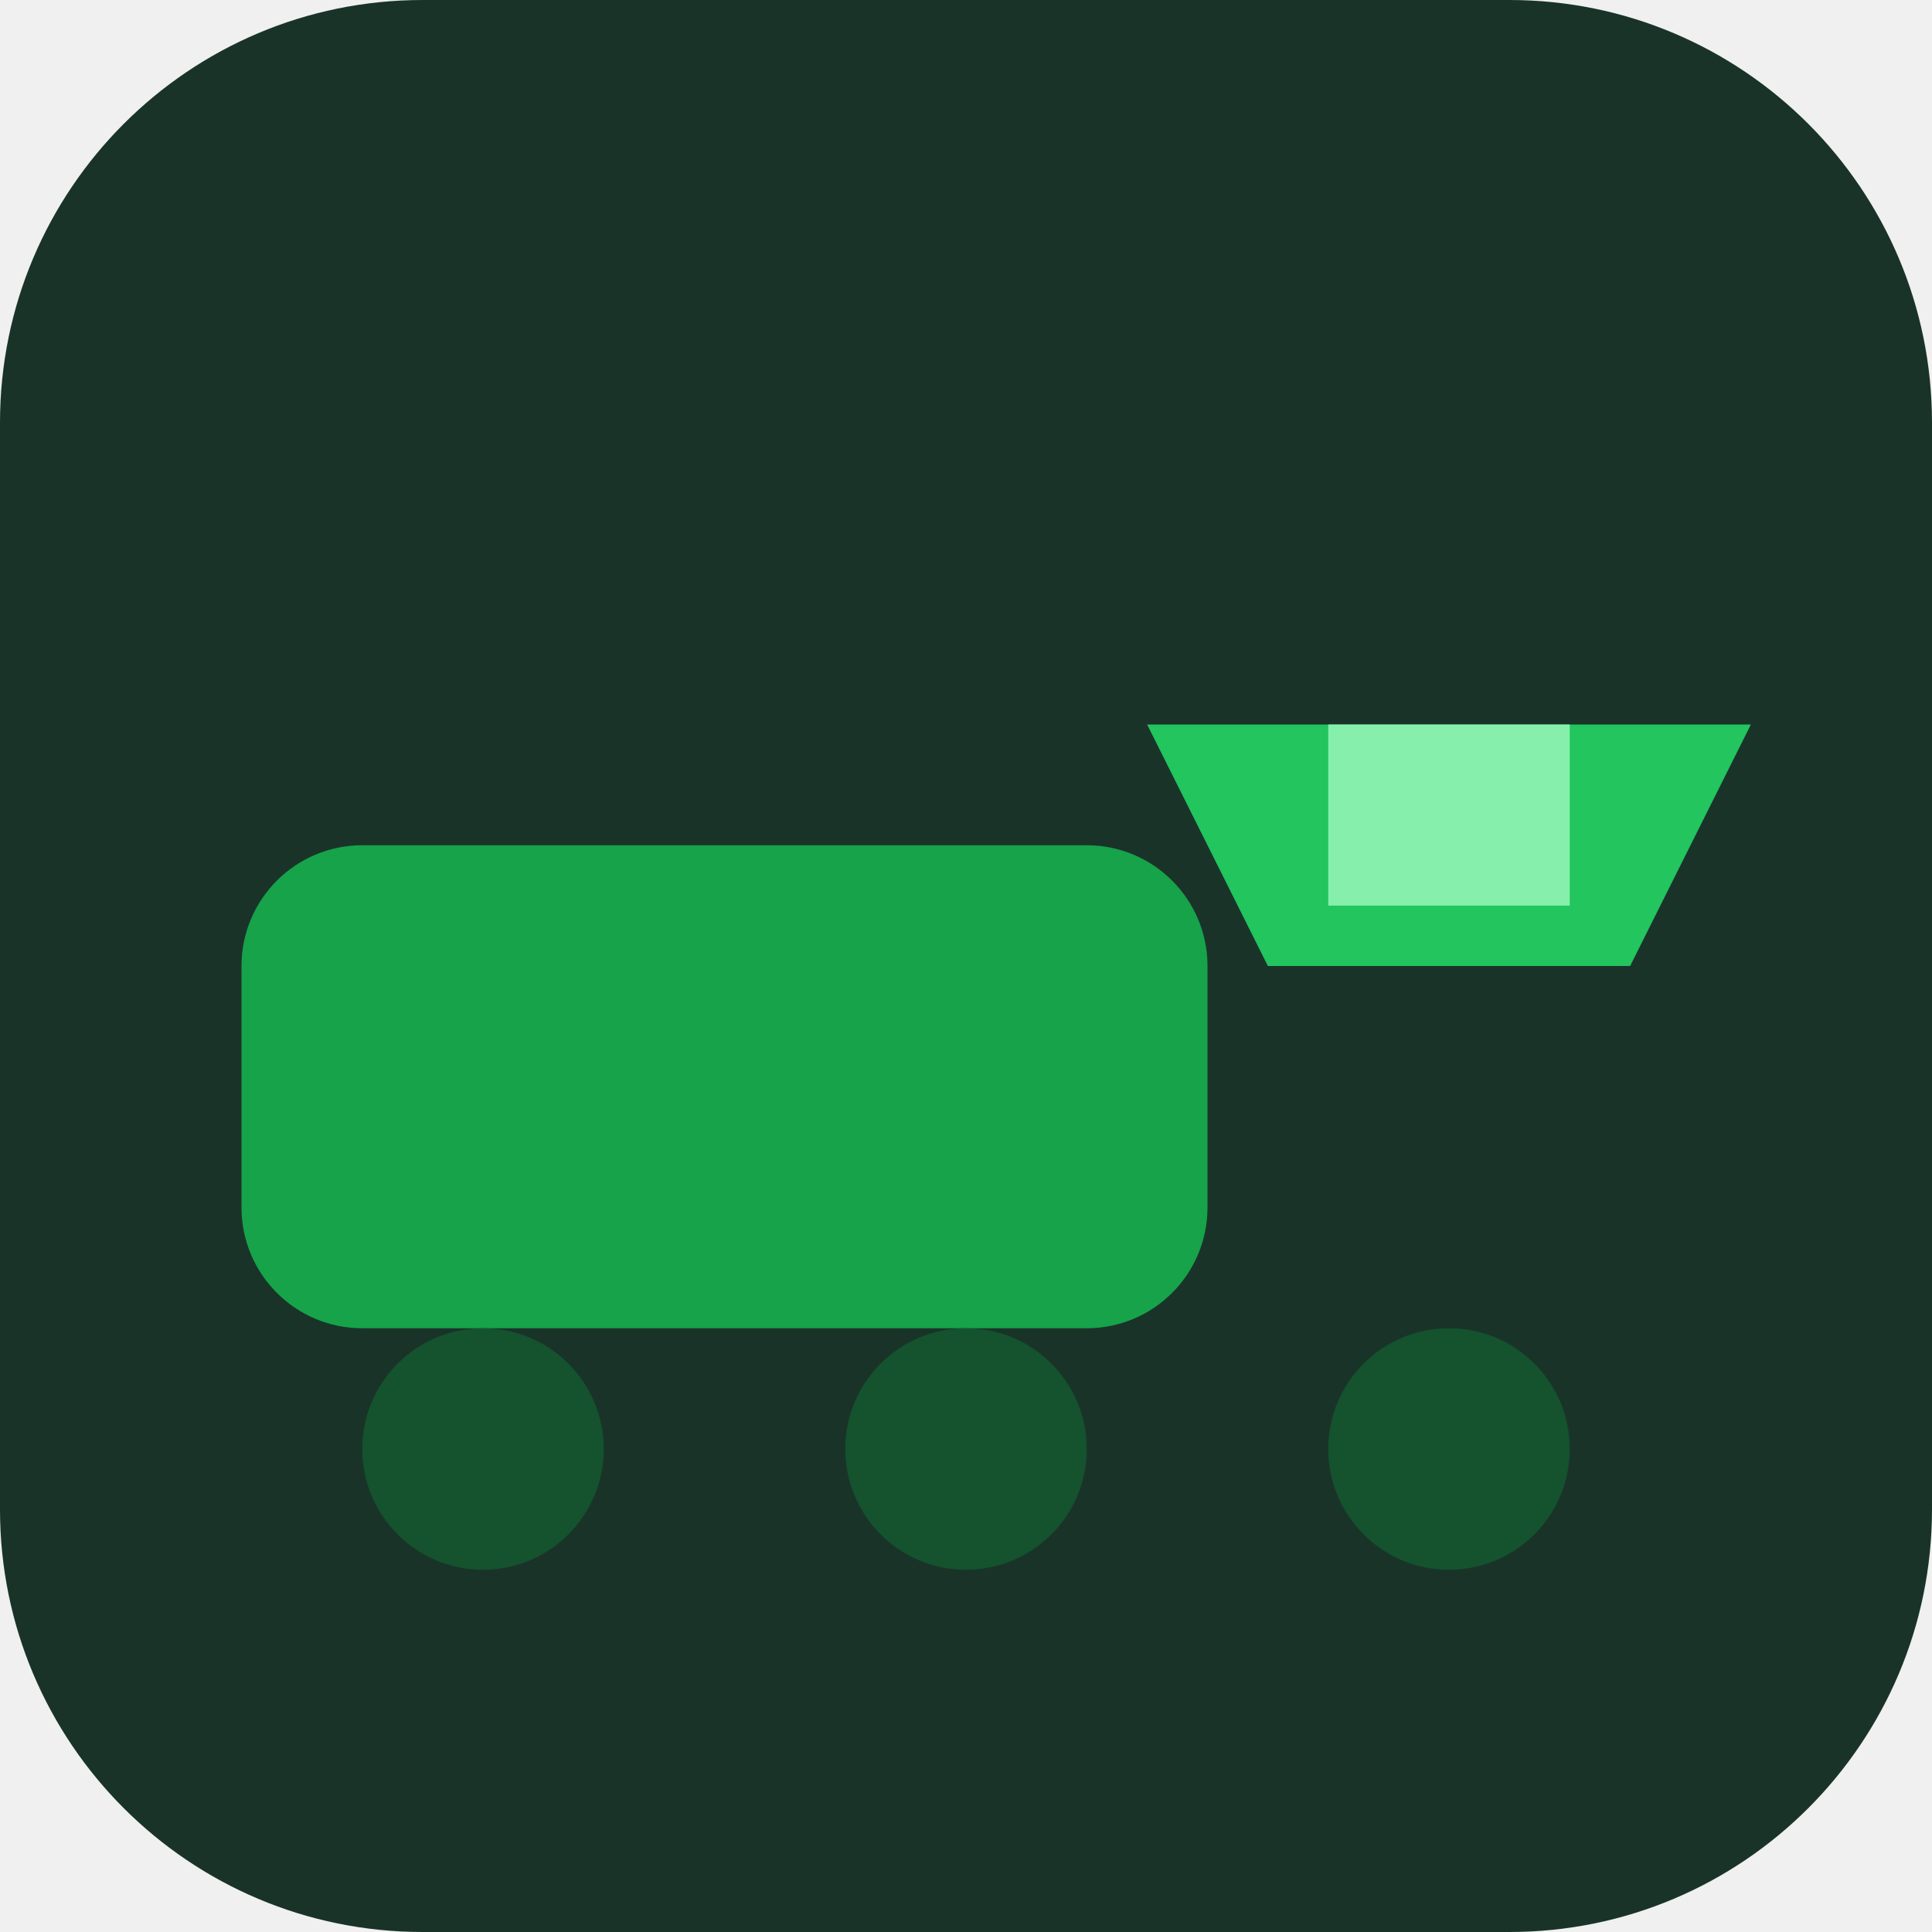
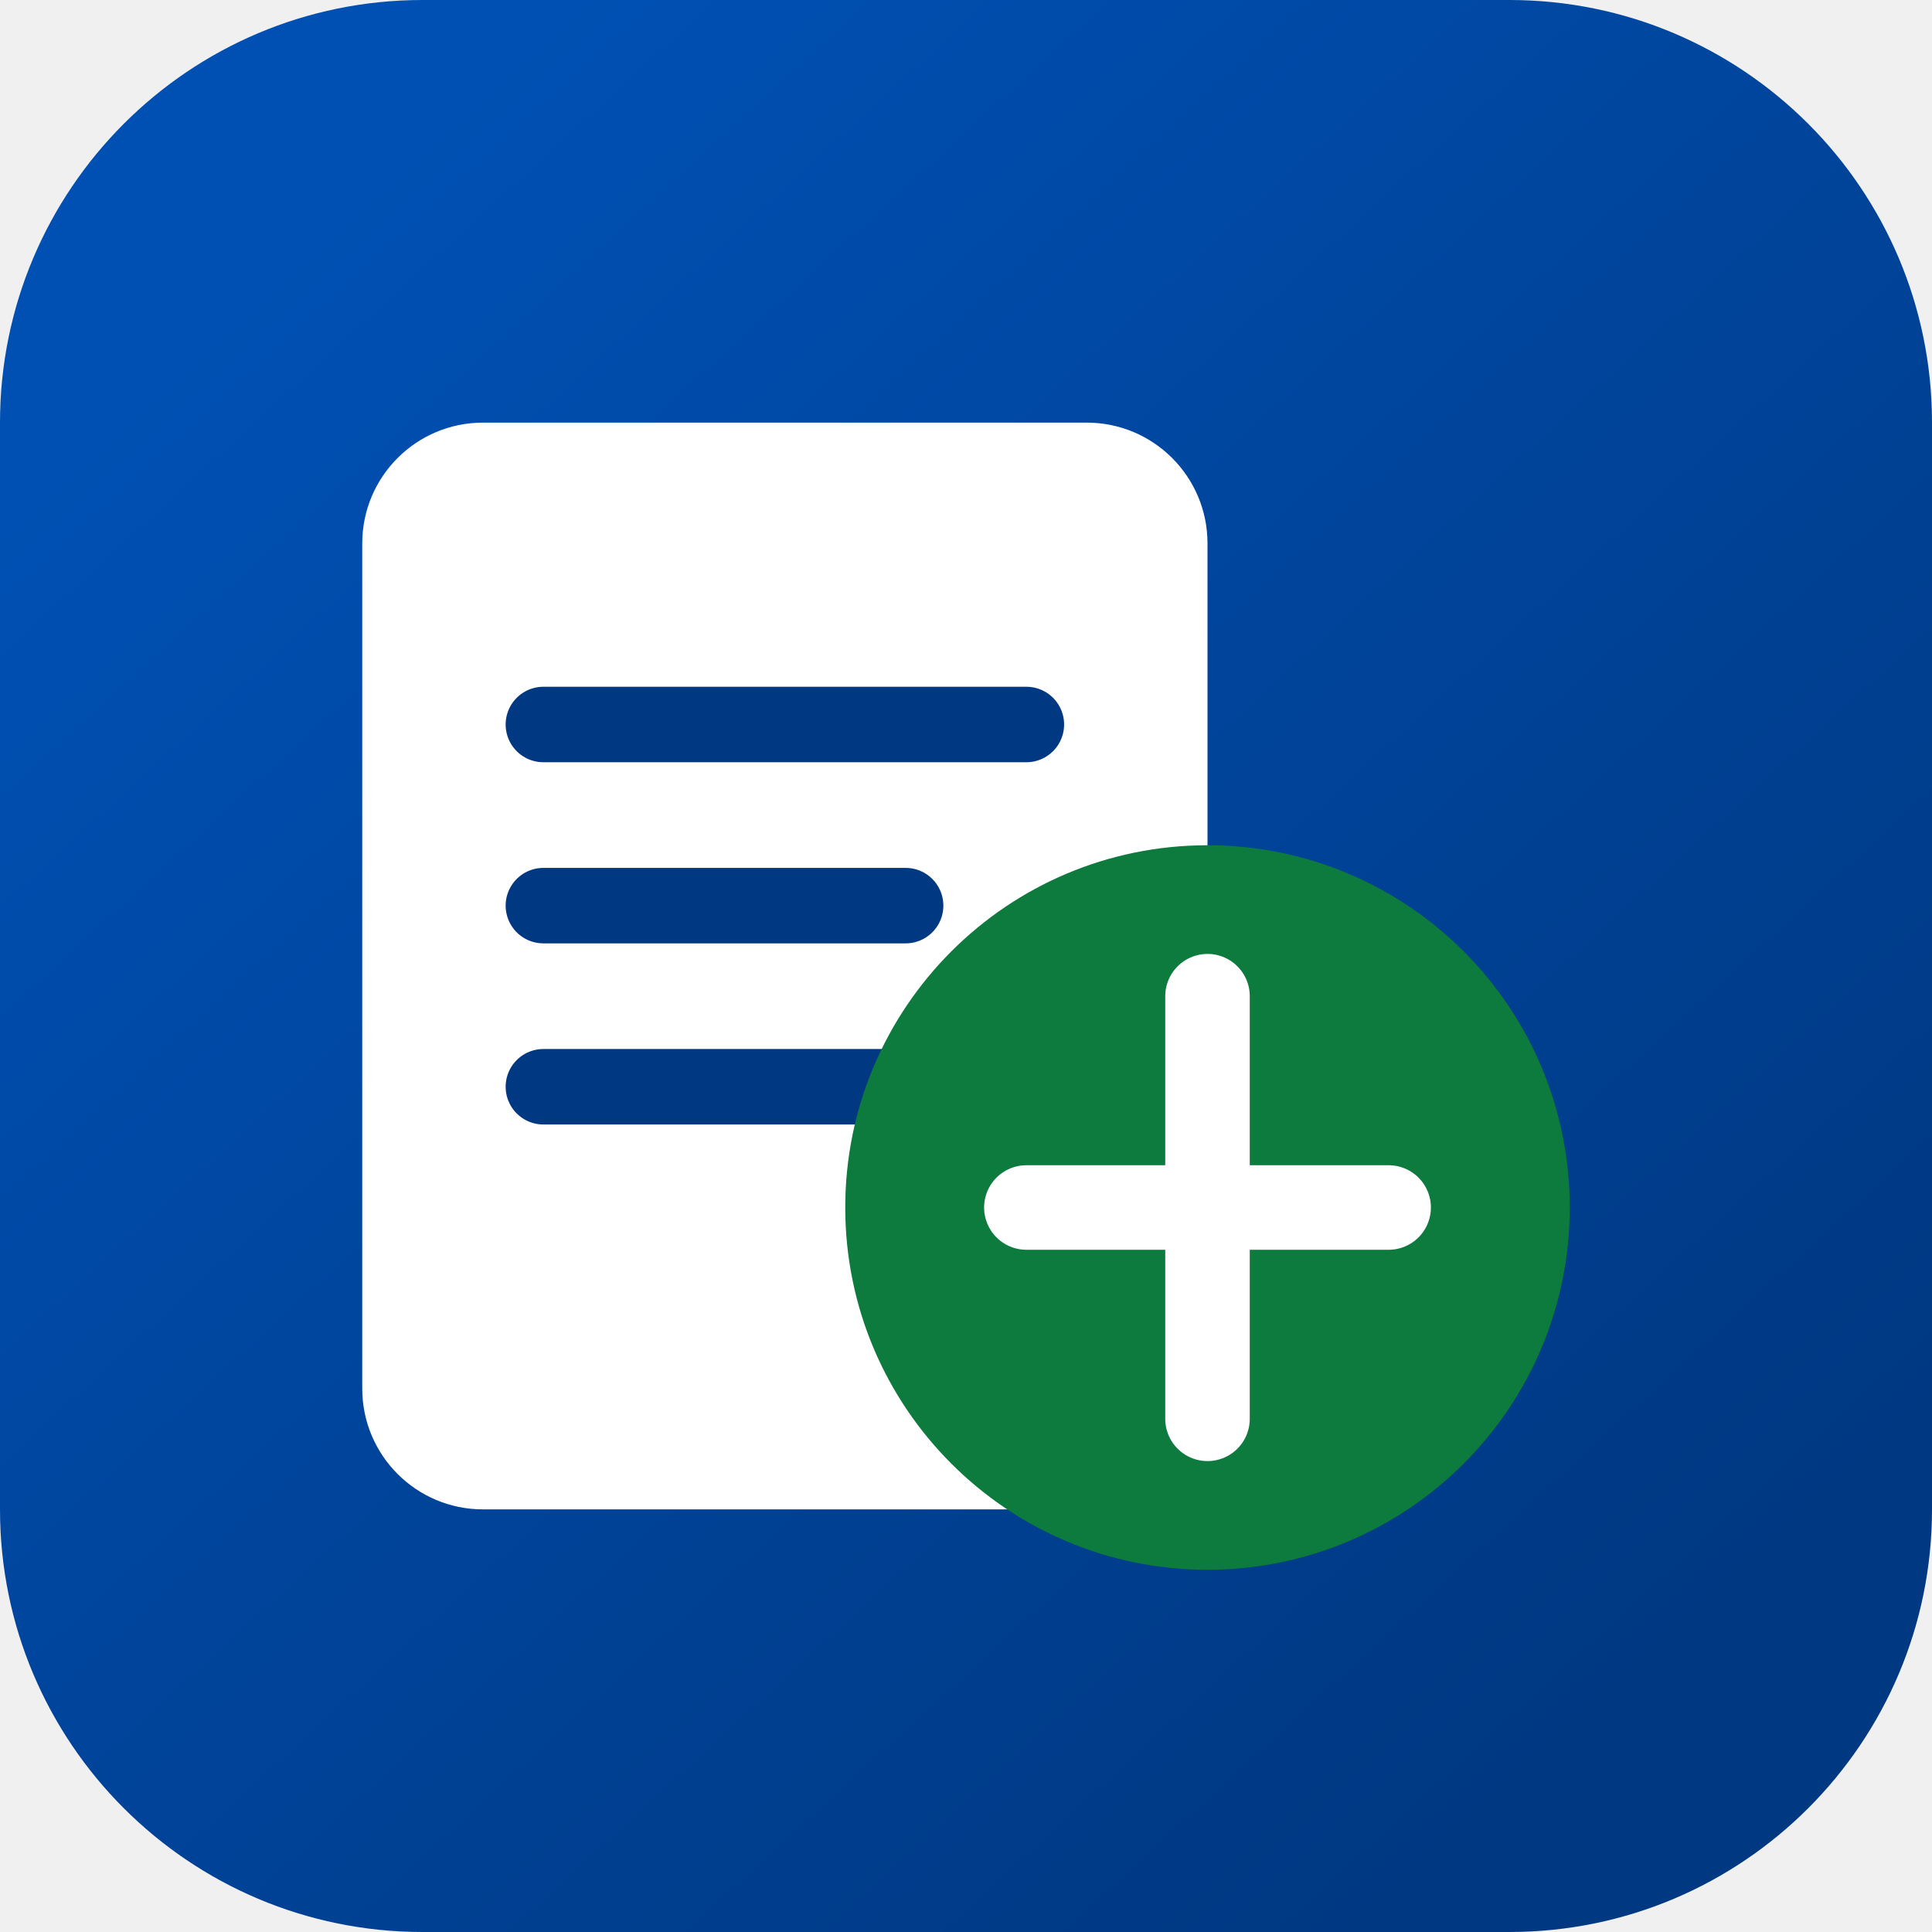
- <svg xmlns="http://www.w3.org/2000/svg" viewBox="0 0 64 64" fill="none">
-   <rect width="64" height="64" rx="14" fill="#1a3329" />
-   <rect x="8" y="28" width="32" height="16" rx="4" fill="#16a34a" />
-   <circle cx="16" cy="48" r="4" fill="#14532d" />
-   <circle cx="32" cy="48" r="4" fill="#14532d" />
-   <path d="M42 32h12l4-8H38z" fill="#22c55e" />
-   <circle cx="48" cy="48" r="4" fill="#14532d" />
-   <path d="M44 24h8v6h-8z" fill="#86efac" />
+ <svg xmlns="http://www.w3.org/2000/svg" viewBox="0 0 64 64" fill="none" role="img" aria-hidden="true">
+   <defs>
+     <linearGradient id="bp" x1="10" y1="8" x2="54" y2="56" gradientUnits="userSpaceOnUse">
+       <stop stop-color="#0050b3" />
+       <stop offset="1" stop-color="#003882" />
+     </linearGradient>
+   </defs>
+   <rect width="64" height="64" rx="14" fill="url(#bp)" />
+   <rect x="12" y="14" width="28" height="36" rx="4" fill="#fff" />
+   <path d="M18 24h16M18 30h12M18 36h14" stroke="#003882" stroke-width="2.5" stroke-linecap="round" />
+   <circle cx="40" cy="40" r="12" fill="#0d7a3e" />
+   <path d="M40 33v14M34 40h12" stroke="#fff" stroke-width="2.8" stroke-linecap="round" />
</svg>
